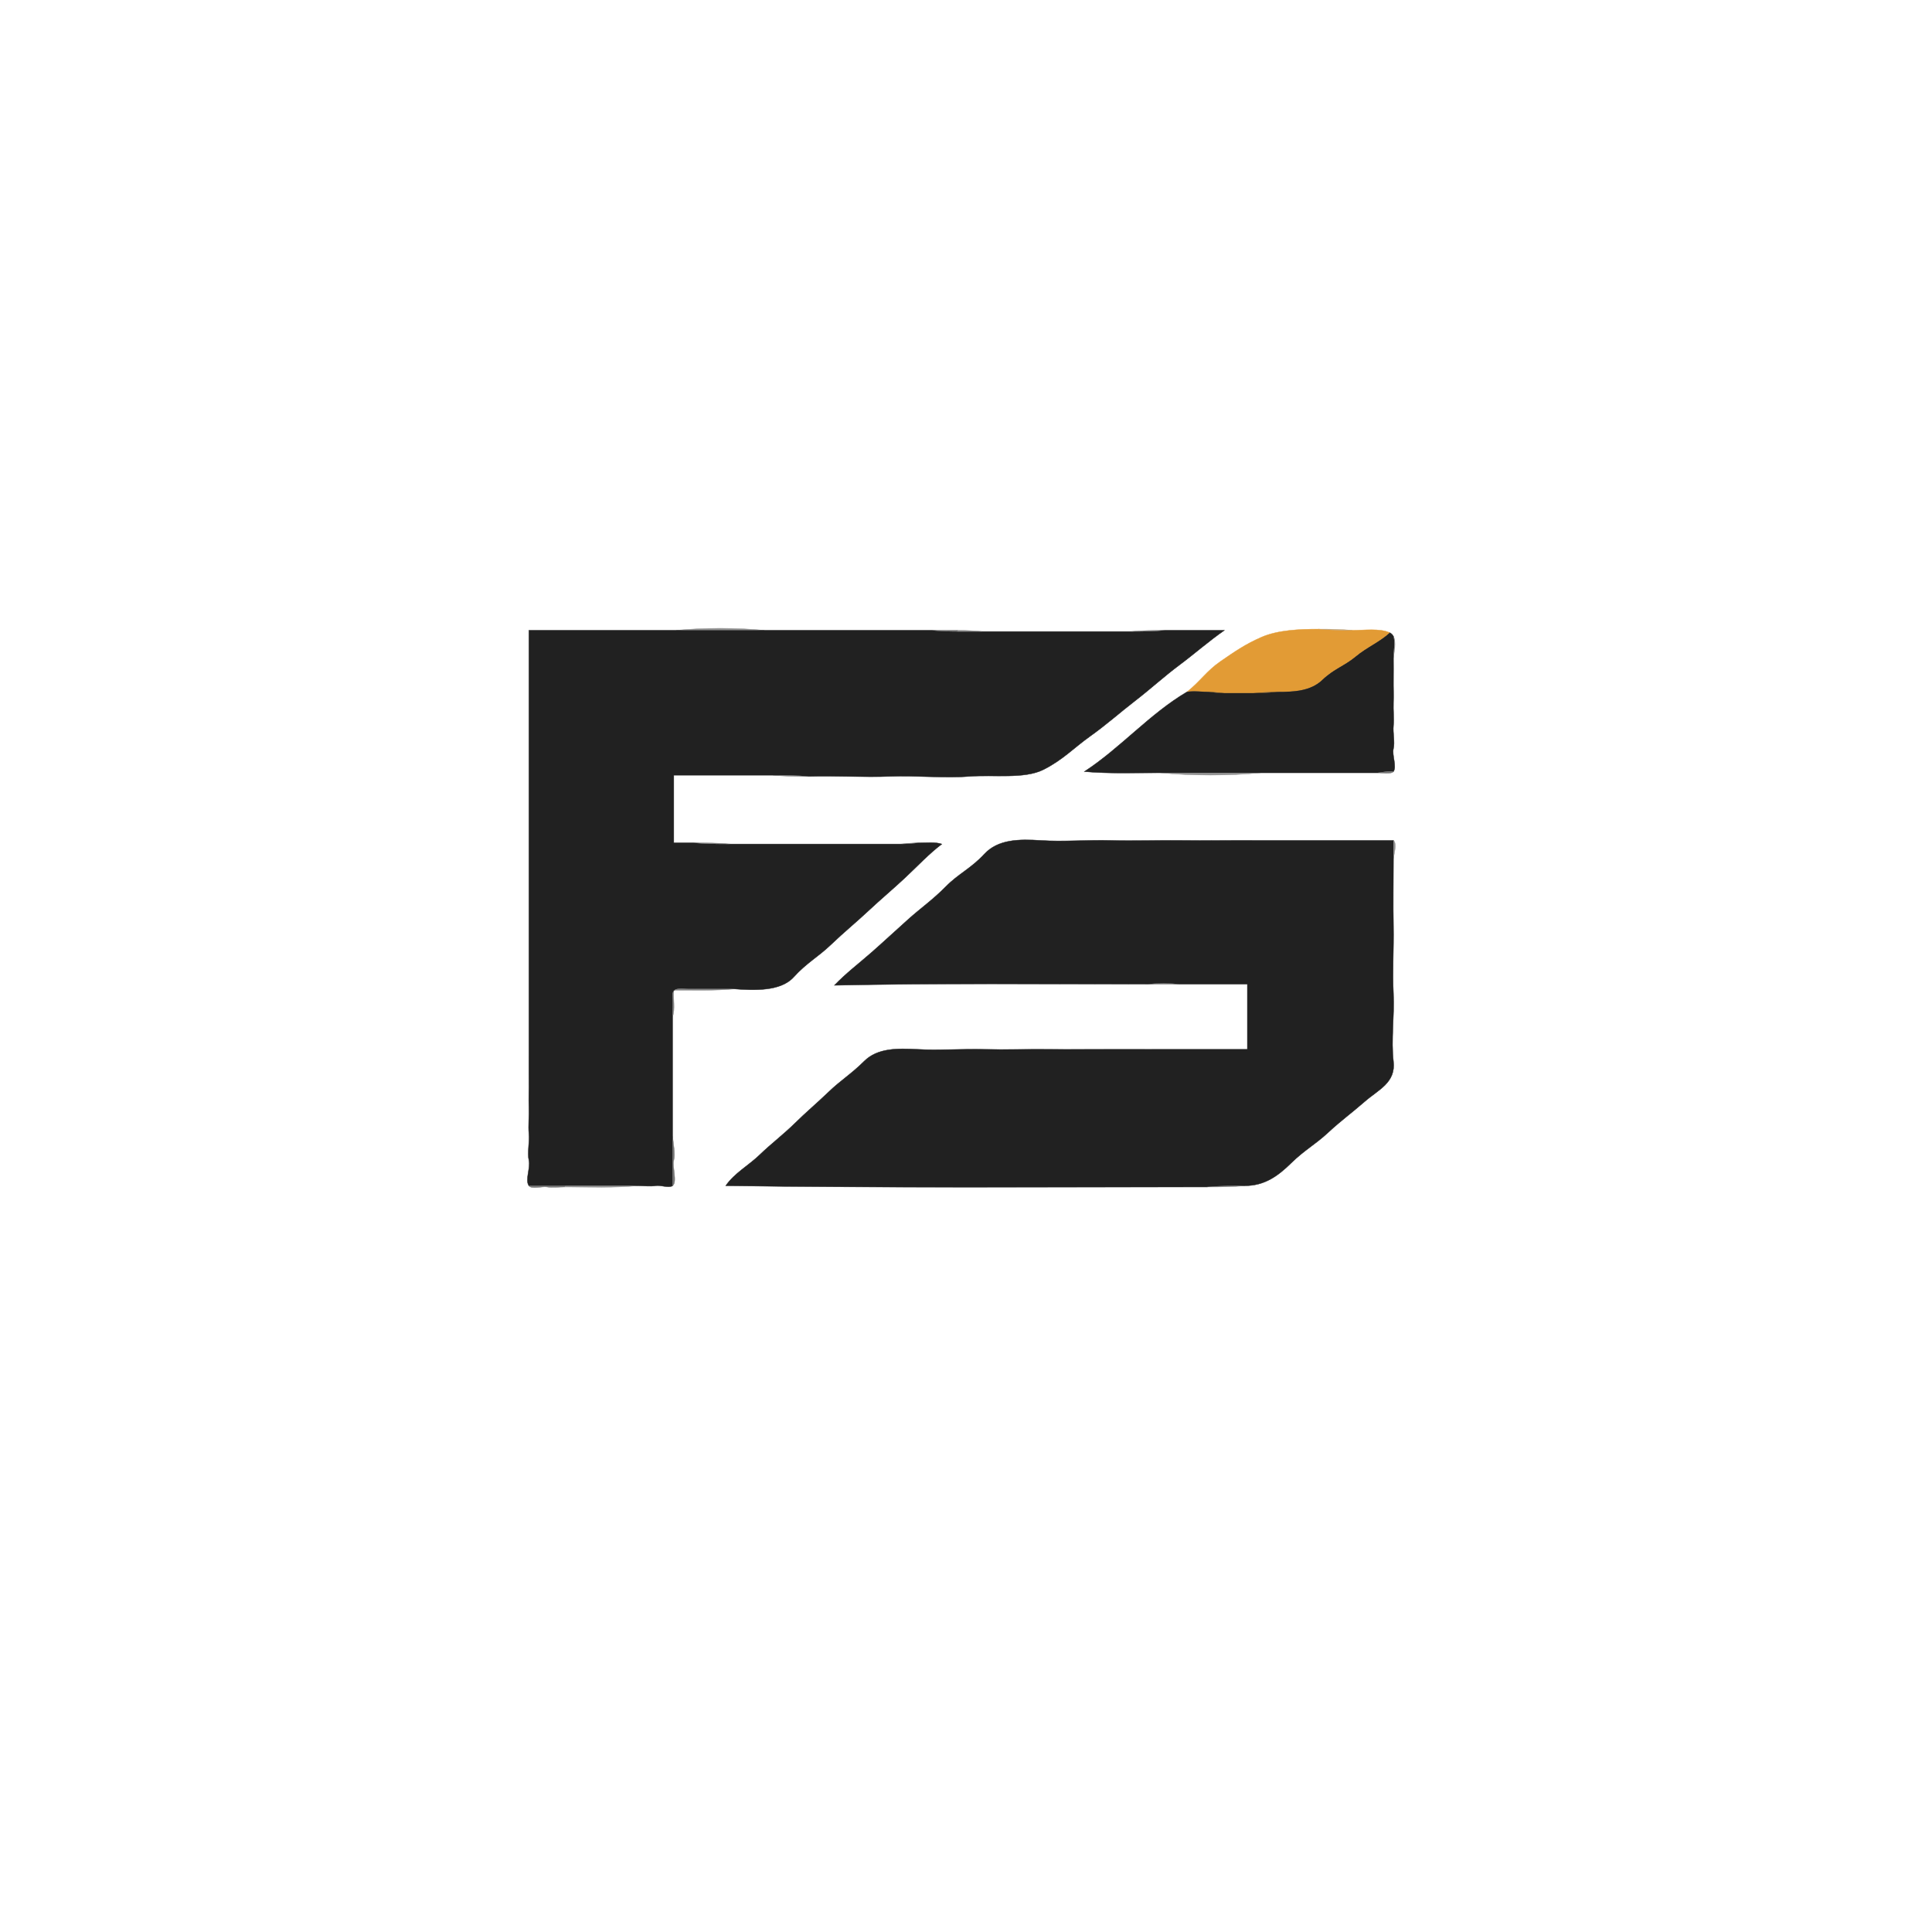
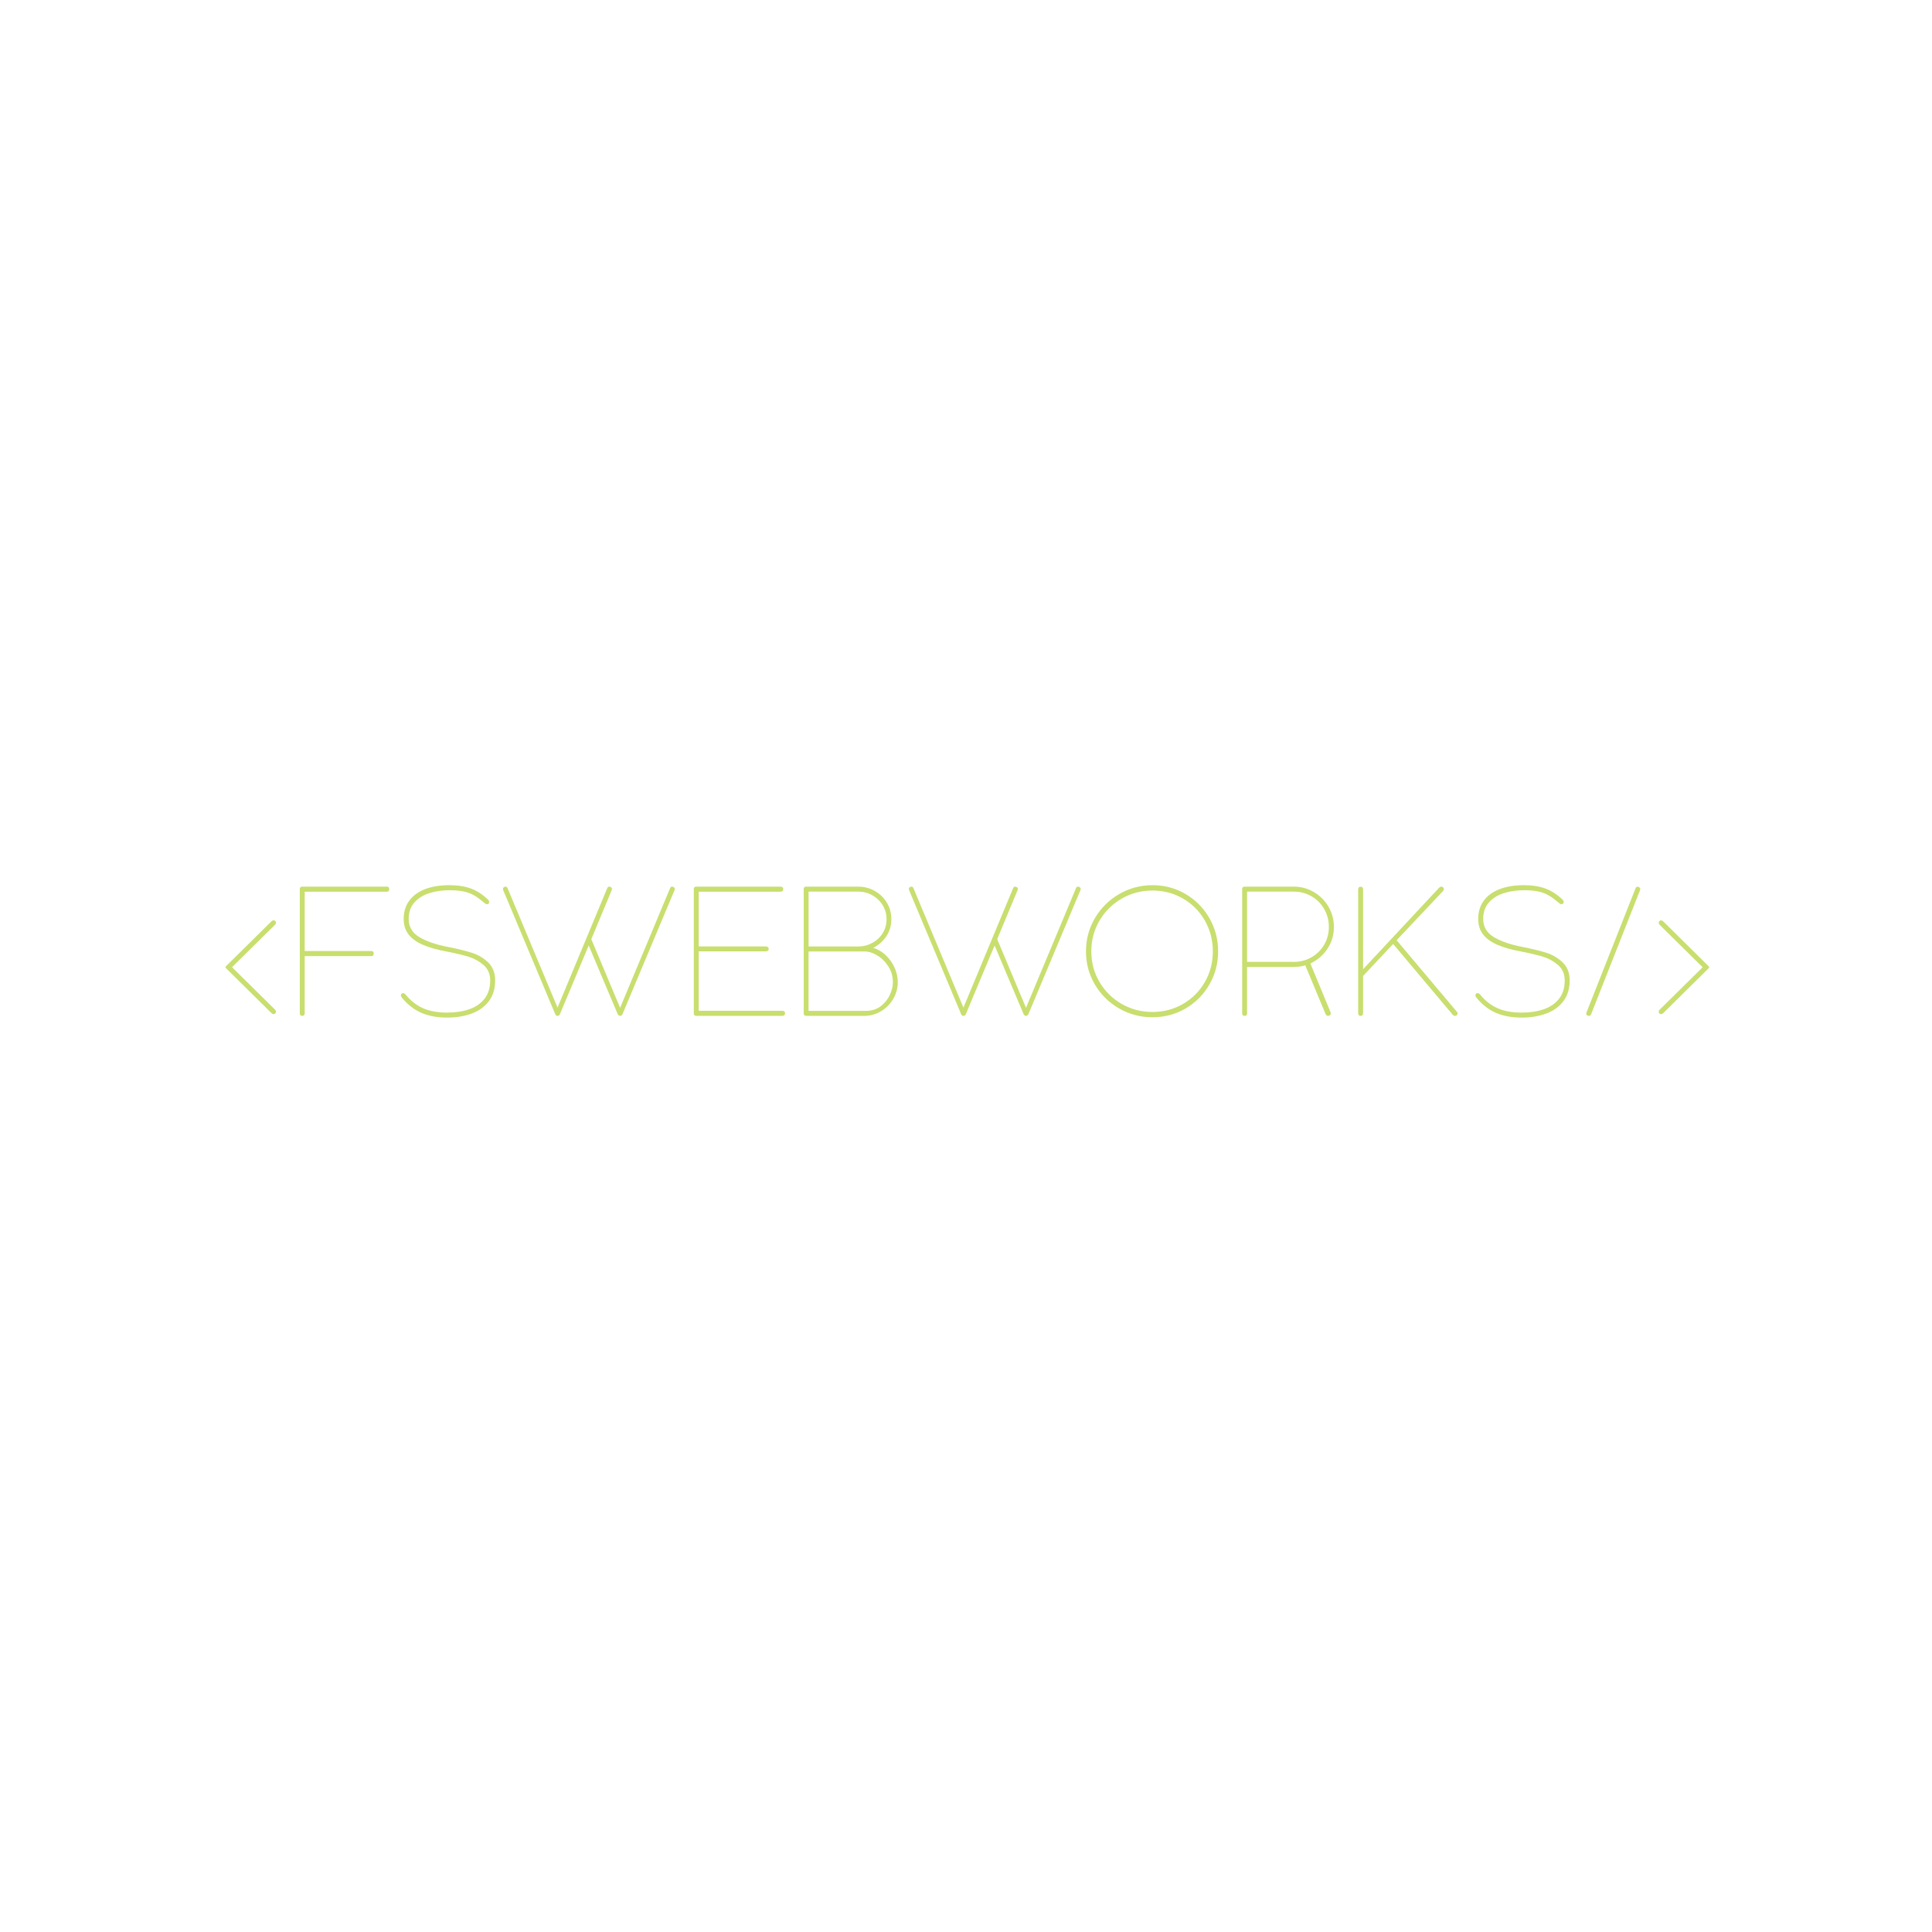
- <svg xmlns="http://www.w3.org/2000/svg" viewBox="0 0 1600 1600" width="1600" height="1600">
-   <g fill="None" fill-opacity="0.0" stroke="#909090" stroke-opacity="1.00" stroke-width="0.3">
-     <path d=" M 560.00 522.00  C 584.33 522.00 608.67 522.00 633.00 522.00 C 610.18 519.79 582.89 519.78 560.00 522.00 Z" />
-   </g>
-   <g fill="None" fill-opacity="0.0" stroke="#E29B35" stroke-opacity="1.00" stroke-width="0.3">
-     <path d=" M 983.00 573.00  C 988.48 571.88 995.39 573.00 1001.00 573.00 C 1005.41 573.00 1010.34 573.65 1014.00 574.00 C 1022.00 574.00 1030.00 574.00 1038.00 574.00 C 1044.03 573.42 1051.29 573.00 1058.00 573.00 C 1071.66 573.00 1085.46 572.29 1095.08 563.08 C 1104.71 553.87 1113.27 551.62 1122.75 543.75 C 1132.22 535.87 1142.14 532.03 1151.00 524.00 C 1142.86 520.09 1129.14 522.00 1120.00 522.00 C 1110.67 522.00 1100.56 521.83 1092.00 521.00 C 1076.22 521.00 1058.23 521.77 1044.68 527.68 C 1031.12 533.59 1022.21 539.87 1010.75 547.75 C 999.28 555.62 993.69 564.64 983.00 573.00 Z" />
-   </g>
-   <g fill="None" fill-opacity="0.0" stroke="#C0A57E" stroke-opacity="1.00" stroke-width="0.3">
-     <path d=" M 1120.00 522.00  C 1111.44 521.17 1101.33 521.00 1092.00 521.00 C 1100.56 521.83 1110.67 522.00 1120.00 522.00 Z" />
-   </g>
-   <g fill="None" fill-opacity="0.0" stroke="#212121" stroke-opacity="1.00" stroke-width="0.3">
-     <path d=" M 438.00 982.00  C 448.00 982.00 458.00 982.00 468.00 982.00 C 488.00 982.00 508.00 982.00 528.00 982.00 C 532.24 982.00 539.01 982.72 543.00 982.00 C 546.99 981.28 553.96 984.13 557.00 982.00 C 557.00 968.33 557.00 954.67 557.00 941.00 C 557.00 908.00 557.00 875.00 557.00 842.00 C 557.00 835.17 557.31 831.10 557.00 824.00 C 556.69 816.90 565.32 819.11 571.00 819.00 C 576.68 818.89 583.05 819.04 589.00 819.00 C 594.95 818.96 601.95 819.00 608.00 819.00 C 624.49 820.21 646.43 821.18 657.25 809.25 C 668.07 797.32 677.60 792.46 688.25 782.25 C 698.89 772.04 708.86 763.98 719.25 754.25 C 729.63 744.52 739.56 736.31 749.75 726.75 C 759.94 717.19 769.22 707.20 780.00 699.00 C 774.66 697.17 767.16 698.00 761.00 698.00 C 756.61 698.42 751.07 699.00 746.00 699.00 C 699.00 699.00 652.00 699.00 605.00 699.00 C 594.68 699.00 583.54 698.92 574.00 698.00 C 568.67 698.00 563.33 698.00 558.00 698.00 C 558.00 679.33 558.00 660.67 558.00 642.00 C 585.33 642.00 612.67 642.00 640.00 642.00 C 649.99 642.00 660.78 642.11 670.00 643.00 C 691.35 642.39 715.97 643.82 737.00 643.00 C 758.03 642.18 783.09 644.59 803.00 643.00 C 822.91 641.41 848.29 645.41 864.31 637.30 C 880.32 629.20 889.14 619.47 902.77 609.77 C 916.40 600.07 927.41 590.15 940.25 580.25 C 953.09 570.35 964.00 560.26 976.75 550.75 C 989.50 541.24 1001.13 530.92 1014.00 522.00 C 997.67 522.00 981.33 522.00 965.00 522.00 C 956.03 522.87 945.67 523.00 936.00 523.00 C 895.33 523.00 854.67 523.00 814.00 523.00 C 807.00 523.00 800.00 523.00 793.00 523.00 C 785.64 523.00 777.60 522.64 771.00 522.00 C 725.00 522.00 679.00 522.00 633.00 522.00 C 608.67 522.00 584.33 522.00 560.00 522.00 C 519.33 522.00 478.66 522.00 438.00 522.00 C 438.00 529.33 438.00 536.67 438.00 544.00 C 438.00 551.33 438.00 558.67 438.00 566.00 C 438.00 573.33 438.00 580.67 438.00 588.00 C 438.00 595.33 438.00 602.67 438.00 610.00 C 438.00 617.33 438.00 624.67 438.00 632.00 C 438.00 639.33 438.00 646.67 438.00 654.00 C 438.00 661.33 438.00 668.67 438.00 676.00 C 438.00 683.33 438.00 690.68 438.00 698.00 C 438.00 705.32 438.00 712.70 438.00 720.00 C 438.00 727.30 438.00 734.75 438.00 742.00 C 438.00 749.25 438.00 755.75 438.00 763.00 C 438.00 770.25 438.00 777.71 438.00 785.00 C 438.00 792.29 437.99 799.69 438.00 807.00 C 438.01 814.31 437.99 821.68 438.00 829.00 C 438.01 836.32 437.97 843.69 438.00 851.00 C 438.03 858.31 437.94 865.71 438.00 873.00 C 438.06 880.29 437.87 887.77 438.00 895.00 C 438.13 902.23 437.71 909.90 438.00 917.00 C 438.29 924.10 437.35 932.18 438.00 939.00 C 438.65 945.82 436.56 954.79 438.00 961.00 C 439.44 967.21 434.64 977.20 438.00 982.00 Z" />
-   </g>
-   <g fill="None" fill-opacity="0.0" stroke="#747474" stroke-opacity="1.00" stroke-width="0.3">
-     <path d=" M 793.00 523.00  C 792.96 523.00 793.00 522.00 793.00 522.00 C 785.67 522.00 778.33 522.00 771.00 522.00 C 777.60 522.64 785.64 523.00 793.00 523.00 Z" />
-   </g>
-   <g fill="None" fill-opacity="0.0" stroke="#909090" stroke-opacity="1.00" stroke-width="0.3">
-     <path d=" M 793.00 523.00  C 800.00 523.00 807.00 523.00 814.00 523.00 C 807.72 522.39 800.03 522.00 793.00 522.00 C 793.00 522.00 792.96 523.00 793.00 523.00 Z" />
-   </g>
-   <g fill="None" fill-opacity="0.0" stroke="#878787" stroke-opacity="1.00" stroke-width="0.3">
-     <path d=" M 936.00 523.00  C 945.67 523.00 956.03 522.87 965.00 522.00 C 955.33 522.00 944.97 522.13 936.00 523.00 Z" />
-   </g>
-   <g fill="None" fill-opacity="0.0" stroke="#212121" stroke-opacity="1.00" stroke-width="0.3">
-     <path d=" M 1058.00 573.00  C 1051.97 573.58 1044.71 574.00 1038.00 574.00 C 1030.00 574.00 1022.00 574.00 1014.00 574.00 C 1009.59 574.00 1004.66 573.35 1001.00 573.00 C 995.39 573.00 988.48 571.88 983.00 573.00 C 952.25 591.07 927.92 619.49 898.00 639.00 C 918.01 640.83 940.16 640.00 961.00 640.00 C 988.67 640.00 1016.33 640.00 1044.00 640.00 C 1076.34 640.00 1108.66 640.00 1141.00 640.00 C 1144.60 639.65 1149.69 638.18 1154.00 639.00 C 1156.97 634.76 1152.66 625.38 1154.00 620.00 C 1155.34 614.62 1153.40 606.88 1154.00 601.00 C 1154.60 595.12 1153.73 588.08 1154.00 582.00 C 1154.27 575.92 1153.89 569.10 1154.00 563.00 C 1154.11 556.90 1154.00 551.08 1154.00 545.00 C 1154.00 539.90 1155.59 531.80 1154.00 527.00 C 1153.35 525.71 1152.36 524.66 1151.00 524.00 C 1142.14 532.03 1132.22 535.87 1122.75 543.75 C 1113.27 551.62 1104.71 553.87 1095.08 563.08 C 1085.46 572.29 1071.66 573.00 1058.00 573.00 Z" />
-   </g>
-   <g fill="None" fill-opacity="0.0" stroke="#8D8D8D" stroke-opacity="1.00" stroke-width="0.3">
-     <path d=" M 1154.00 545.00  C 1154.48 540.04 1156.53 532.00 1154.00 527.00 C 1155.59 531.80 1154.00 539.90 1154.00 545.00 Z" />
-   </g>
-   <g fill="None" fill-opacity="0.0" stroke="#79592A" stroke-opacity="1.00" stroke-width="0.3">
-     <path d=" M 1014.00 574.00  C 1010.34 573.65 1005.41 573.00 1001.00 573.00 C 1004.66 573.35 1009.59 574.00 1014.00 574.00 Z" />
-   </g>
-   <g fill="None" fill-opacity="0.0" stroke="#775729" stroke-opacity="1.00" stroke-width="0.3">
-     <path d=" M 1038.00 574.00  C 1044.71 574.00 1051.97 573.58 1058.00 573.00 C 1051.29 573.00 1044.03 573.42 1038.00 574.00 Z" />
-   </g>
-   <g fill="None" fill-opacity="0.0" stroke="#757575" stroke-opacity="1.00" stroke-width="0.3">
-     <path d=" M 1141.00 640.00  C 1143.83 640.00 1152.37 641.33 1154.00 639.00 C 1149.69 638.18 1144.60 639.65 1141.00 640.00 Z" />
-   </g>
-   <g fill="None" fill-opacity="0.0" stroke="#909090" stroke-opacity="1.00" stroke-width="0.3">
-     <path d=" M 1044.00 640.00  C 1016.33 640.00 988.67 640.00 961.00 640.00 C 986.95 642.51 1017.98 642.52 1044.00 640.00 Z" />
-   </g>
-   <g fill="None" fill-opacity="0.0" stroke="#828282" stroke-opacity="1.00" stroke-width="0.3">
-     <path d=" M 670.00 643.00  C 660.78 642.11 649.99 642.00 640.00 642.00 C 649.22 642.89 660.01 643.00 670.00 643.00 Z" />
-   </g>
-   <g fill="None" fill-opacity="0.0" stroke="#212121" stroke-opacity="1.00" stroke-width="0.3">
-     <path d=" M 950.00 815.00  C 958.49 814.18 968.58 814.18 977.00 815.00 C 995.67 815.00 1014.33 815.00 1033.00 815.00 C 1033.00 833.00 1033.00 851.00 1033.00 869.00 C 1014.82 868.97 996.13 869.05 978.00 869.00 C 959.87 868.95 942.06 869.09 924.00 869.00 C 905.94 868.91 886.90 869.19 869.00 869.00 C 851.10 868.81 832.56 869.43 815.00 869.00 C 797.44 868.57 776.84 869.94 760.00 869.00 C 743.16 868.06 726.68 867.91 715.75 878.75 C 704.83 889.60 696.37 894.53 686.25 904.25 C 676.13 913.97 667.82 920.82 658.25 930.25 C 648.67 939.67 638.68 947.14 629.25 956.25 C 619.81 965.35 608.26 971.44 601.00 982.00 C 733.18 983.82 866.41 983.00 999.00 983.00 C 1008.95 982.04 1020.34 982.00 1031.00 982.00 C 1047.18 982.00 1058.28 974.01 1069.25 963.25 C 1080.21 952.49 1089.14 947.92 1099.92 937.92 C 1110.70 927.91 1118.98 922.09 1130.25 912.25 C 1141.51 902.40 1156.07 896.67 1154.00 879.00 C 1151.93 861.33 1154.90 841.20 1154.00 823.00 C 1153.10 804.80 1154.34 785.42 1154.00 767.00 C 1153.66 748.58 1154.00 729.48 1154.00 711.00 C 1154.00 706.00 1154.00 701.00 1154.00 696.00 C 1134.51 695.96 1114.43 696.06 1095.00 696.00 C 1075.57 695.94 1056.31 696.11 1037.00 696.00 C 1017.69 695.89 998.18 696.25 979.00 696.00 C 959.82 695.75 938.85 696.53 920.00 696.00 C 901.15 695.47 880.05 697.19 862.00 696.00 C 843.95 694.81 826.55 695.03 815.23 707.23 C 803.91 719.43 793.88 723.44 783.25 734.25 C 772.62 745.05 762.89 751.74 752.25 761.25 C 741.60 770.76 732.24 779.53 721.75 788.75 C 711.25 797.96 700.64 805.96 691.00 816.00 C 776.85 814.19 863.74 815.00 950.00 815.00 Z" />
-   </g>
-   <g fill="None" fill-opacity="0.0" stroke="#8D8D8D" stroke-opacity="1.00" stroke-width="0.3">
-     <path d=" M 1154.00 711.00  C 1154.25 708.37 1157.21 698.25 1154.00 696.00 C 1154.00 701.00 1154.00 706.00 1154.00 711.00 Z" />
-   </g>
-   <g fill="None" fill-opacity="0.0" stroke="#828282" stroke-opacity="1.00" stroke-width="0.3">
-     <path d=" M 605.00 699.00  C 595.46 698.08 584.32 698.00 574.00 698.00 C 583.54 698.92 594.68 699.00 605.00 699.00 Z" />
-   </g>
-   <g fill="None" fill-opacity="0.0" stroke="#848484" stroke-opacity="1.00" stroke-width="0.3">
-     <path d=" M 746.00 699.00  C 751.07 699.00 756.61 698.42 761.00 698.00 C 755.93 698.00 750.39 698.58 746.00 699.00 Z" />
-   </g>
-   <g fill="None" fill-opacity="0.0" stroke="#747474" stroke-opacity="1.00" stroke-width="0.3">
-     <path d=" M 950.00 815.00  C 959.00 815.00 968.00 815.00 977.00 815.00 C 968.58 814.18 958.49 814.18 950.00 815.00 Z" />
-   </g>
-   <g fill="None" fill-opacity="0.0" stroke="#818181" stroke-opacity="1.00" stroke-width="0.3">
-     <path d=" M 557.00 842.00  C 559.33 835.66 557.34 827.16 558.00 820.00 C 574.57 819.93 592.16 820.53 608.00 819.00 C 601.95 819.00 594.95 818.96 589.00 819.00 C 583.05 819.04 576.68 818.89 571.00 819.00 C 565.32 819.11 556.69 816.90 557.00 824.00 C 557.31 831.10 557.00 835.17 557.00 842.00 Z" />
-   </g>
-   <g fill="None" fill-opacity="0.0" stroke="#747474" stroke-opacity="1.00" stroke-width="0.3">
-     <path d=" M 557.00 982.00  C 561.15 979.09 556.57 966.07 558.00 961.00 C 559.43 955.93 557.46 945.71 557.00 941.00 C 557.00 954.67 557.00 968.33 557.00 982.00 Z" />
-   </g>
-   <g fill="None" fill-opacity="0.0" stroke="#757575" stroke-opacity="1.00" stroke-width="0.3">
-     <path d=" M 468.00 983.00  C 467.96 983.00 468.00 982.00 468.00 982.00 C 458.00 982.00 448.00 982.00 438.00 982.00 C 440.18 985.11 449.12 982.33 453.00 983.00 C 456.88 983.67 463.84 983.00 468.00 983.00 Z" />
-   </g>
-   <g fill="None" fill-opacity="0.0" stroke="#909090" stroke-opacity="1.00" stroke-width="0.3">
-     <path d=" M 468.00 983.00  C 487.85 983.00 508.91 983.85 528.00 982.00 C 508.00 982.00 488.00 982.00 468.00 982.00 C 468.00 982.00 467.96 983.00 468.00 983.00 Z" />
-   </g>
-   <g fill="None" fill-opacity="0.0" stroke="#808080" stroke-opacity="1.00" stroke-width="0.3">
-     <path d=" M 999.00 983.00  C 1009.66 983.00 1021.05 982.96 1031.00 982.00 C 1020.34 982.00 1008.95 982.04 999.00 983.00 Z" />
-   </g>
-   <g fill="#909090" fill-opacity="1.00" stroke="None">
-     <path d=" M 560.00 522.00  C 584.33 522.00 608.67 522.00 633.00 522.00 C 610.18 519.79 582.89 519.78 560.00 522.00 Z" />
-   </g>
-   <g fill="#E29B35" fill-opacity="1.00" stroke="None">
-     <path d=" M 983.00 573.00  C 988.48 571.88 995.39 573.00 1001.00 573.00 C 1005.41 573.00 1010.34 573.65 1014.00 574.00 C 1022.00 574.00 1030.00 574.00 1038.00 574.00 C 1044.03 573.42 1051.29 573.00 1058.00 573.00 C 1071.66 573.00 1085.46 572.29 1095.08 563.08 C 1104.71 553.87 1113.27 551.62 1122.75 543.75 C 1132.22 535.87 1142.14 532.03 1151.00 524.00 C 1142.86 520.09 1129.14 522.00 1120.00 522.00 C 1110.67 522.00 1100.56 521.83 1092.00 521.00 C 1076.22 521.00 1058.23 521.77 1044.68 527.68 C 1031.12 533.59 1022.21 539.87 1010.75 547.75 C 999.28 555.62 993.69 564.64 983.00 573.00 Z" />
-   </g>
-   <g fill="#C0A57E" fill-opacity="1.00" stroke="None">
-     <path d=" M 1120.00 522.00  C 1111.44 521.17 1101.33 521.00 1092.00 521.00 C 1100.56 521.83 1110.67 522.00 1120.00 522.00 Z" />
-   </g>
-   <g fill="#212121" fill-opacity="1.00" stroke="None">
-     <path d=" M 438.00 982.00  C 448.00 982.00 458.00 982.00 468.00 982.00 C 488.00 982.00 508.00 982.00 528.00 982.00 C 532.24 982.00 539.01 982.72 543.00 982.00 C 546.99 981.28 553.96 984.13 557.00 982.00 C 557.00 968.33 557.00 954.67 557.00 941.00 C 557.00 908.00 557.00 875.00 557.00 842.00 C 557.00 835.17 557.31 831.10 557.00 824.00 C 556.69 816.90 565.32 819.11 571.00 819.00 C 576.68 818.89 583.05 819.04 589.00 819.00 C 594.95 818.96 601.95 819.00 608.00 819.00 C 624.49 820.21 646.43 821.18 657.25 809.25 C 668.07 797.32 677.60 792.46 688.25 782.25 C 698.89 772.04 708.86 763.98 719.25 754.25 C 729.63 744.52 739.56 736.31 749.75 726.75 C 759.94 717.19 769.22 707.20 780.00 699.00 C 774.66 697.17 767.16 698.00 761.00 698.00 C 756.61 698.42 751.07 699.00 746.00 699.00 C 699.00 699.00 652.00 699.00 605.00 699.00 C 594.68 699.00 583.54 698.92 574.00 698.00 C 568.67 698.00 563.33 698.00 558.00 698.00 C 558.00 679.33 558.00 660.67 558.00 642.00 C 585.33 642.00 612.67 642.00 640.00 642.00 C 649.99 642.00 660.78 642.11 670.00 643.00 C 691.35 642.39 715.97 643.82 737.00 643.00 C 758.03 642.18 783.09 644.59 803.00 643.00 C 822.91 641.41 848.29 645.41 864.31 637.30 C 880.32 629.20 889.14 619.47 902.77 609.77 C 916.40 600.07 927.41 590.15 940.25 580.25 C 953.09 570.35 964.00 560.26 976.75 550.75 C 989.50 541.24 1001.13 530.92 1014.00 522.00 C 997.67 522.00 981.33 522.00 965.00 522.00 C 956.03 522.87 945.67 523.00 936.00 523.00 C 895.33 523.00 854.67 523.00 814.00 523.00 C 807.00 523.00 800.00 523.00 793.00 523.00 C 785.64 523.00 777.60 522.64 771.00 522.00 C 725.00 522.00 679.00 522.00 633.00 522.00 C 608.67 522.00 584.33 522.00 560.00 522.00 C 519.33 522.00 478.66 522.00 438.00 522.00 C 438.00 529.33 438.00 536.67 438.00 544.00 C 438.00 551.33 438.00 558.67 438.00 566.00 C 438.00 573.33 438.00 580.67 438.00 588.00 C 438.00 595.33 438.00 602.67 438.00 610.00 C 438.00 617.33 438.00 624.67 438.00 632.00 C 438.00 639.33 438.00 646.67 438.00 654.00 C 438.00 661.33 438.00 668.67 438.00 676.00 C 438.00 683.33 438.00 690.68 438.00 698.00 C 438.00 705.32 438.00 712.70 438.00 720.00 C 438.00 727.30 438.00 734.75 438.00 742.00 C 438.00 749.25 438.00 755.75 438.00 763.00 C 438.00 770.25 438.00 777.71 438.00 785.00 C 438.00 792.29 437.99 799.69 438.00 807.00 C 438.01 814.31 437.99 821.68 438.00 829.00 C 438.01 836.32 437.97 843.69 438.00 851.00 C 438.03 858.31 437.94 865.71 438.00 873.00 C 438.06 880.29 437.87 887.77 438.00 895.00 C 438.13 902.23 437.71 909.90 438.00 917.00 C 438.29 924.10 437.35 932.18 438.00 939.00 C 438.65 945.82 436.56 954.79 438.00 961.00 C 439.44 967.21 434.64 977.20 438.00 982.00 Z" />
-   </g>
-   <g fill="#747474" fill-opacity="1.00" stroke="None">
-     <path d=" M 793.00 523.00  C 792.96 523.00 793.00 522.00 793.00 522.00 C 785.67 522.00 778.33 522.00 771.00 522.00 C 777.60 522.64 785.64 523.00 793.00 523.00 Z" />
-   </g>
-   <g fill="#909090" fill-opacity="1.00" stroke="None">
-     <path d=" M 793.00 523.00  C 800.00 523.00 807.00 523.00 814.00 523.00 C 807.72 522.39 800.03 522.00 793.00 522.00 C 793.00 522.00 792.96 523.00 793.00 523.00 Z" />
-   </g>
-   <g fill="#878787" fill-opacity="1.00" stroke="None">
-     <path d=" M 936.00 523.00  C 945.67 523.00 956.03 522.87 965.00 522.00 C 955.33 522.00 944.97 522.13 936.00 523.00 Z" />
-   </g>
-   <g fill="#212121" fill-opacity="1.00" stroke="None">
-     <path d=" M 1058.00 573.00  C 1051.97 573.58 1044.71 574.00 1038.00 574.00 C 1030.00 574.00 1022.00 574.00 1014.00 574.00 C 1009.59 574.00 1004.66 573.35 1001.00 573.00 C 995.39 573.00 988.48 571.88 983.00 573.00 C 952.25 591.07 927.92 619.49 898.00 639.00 C 918.01 640.83 940.16 640.00 961.00 640.00 C 988.67 640.00 1016.33 640.00 1044.00 640.00 C 1076.34 640.00 1108.66 640.00 1141.00 640.00 C 1144.60 639.65 1149.69 638.18 1154.00 639.00 C 1156.97 634.76 1152.66 625.38 1154.00 620.00 C 1155.34 614.62 1153.40 606.88 1154.00 601.00 C 1154.60 595.12 1153.73 588.08 1154.00 582.00 C 1154.27 575.92 1153.89 569.10 1154.00 563.00 C 1154.11 556.90 1154.00 551.08 1154.00 545.00 C 1154.00 539.90 1155.59 531.80 1154.00 527.00 C 1153.35 525.71 1152.36 524.66 1151.00 524.00 C 1142.14 532.03 1132.22 535.87 1122.75 543.75 C 1113.27 551.62 1104.71 553.87 1095.08 563.08 C 1085.46 572.29 1071.66 573.00 1058.00 573.00 Z" />
-   </g>
-   <g fill="#8D8D8D" fill-opacity="1.00" stroke="None">
-     <path d=" M 1154.00 545.00  C 1154.48 540.04 1156.53 532.00 1154.00 527.00 C 1155.59 531.80 1154.00 539.90 1154.00 545.00 Z" />
-   </g>
-   <g fill="#79592A" fill-opacity="1.00" stroke="None">
-     <path d=" M 1014.00 574.00  C 1010.34 573.65 1005.41 573.00 1001.00 573.00 C 1004.66 573.35 1009.59 574.00 1014.00 574.00 Z" />
-   </g>
-   <g fill="#775729" fill-opacity="1.00" stroke="None">
-     <path d=" M 1038.00 574.00  C 1044.71 574.00 1051.97 573.58 1058.00 573.00 C 1051.29 573.00 1044.03 573.42 1038.00 574.00 Z" />
-   </g>
-   <g fill="#757575" fill-opacity="1.00" stroke="None">
-     <path d=" M 1141.00 640.00  C 1143.83 640.00 1152.37 641.33 1154.00 639.00 C 1149.69 638.18 1144.60 639.65 1141.00 640.00 Z" />
-   </g>
-   <g fill="#909090" fill-opacity="1.00" stroke="None">
-     <path d=" M 1044.00 640.00  C 1016.33 640.00 988.67 640.00 961.00 640.00 C 986.95 642.51 1017.98 642.52 1044.00 640.00 Z" />
-   </g>
-   <g fill="#828282" fill-opacity="1.00" stroke="None">
-     <path d=" M 670.00 643.00  C 660.78 642.11 649.99 642.00 640.00 642.00 C 649.22 642.89 660.01 643.00 670.00 643.00 Z" />
-   </g>
-   <g fill="#212121" fill-opacity="1.00" stroke="None">
-     <path d=" M 950.00 815.00  C 958.49 814.18 968.58 814.18 977.00 815.00 C 995.67 815.00 1014.33 815.00 1033.00 815.00 C 1033.00 833.00 1033.00 851.00 1033.00 869.00 C 1014.82 868.97 996.13 869.05 978.00 869.00 C 959.87 868.95 942.06 869.09 924.00 869.00 C 905.94 868.91 886.90 869.19 869.00 869.00 C 851.10 868.81 832.56 869.43 815.00 869.00 C 797.44 868.57 776.84 869.94 760.00 869.00 C 743.16 868.06 726.68 867.91 715.75 878.75 C 704.83 889.60 696.37 894.53 686.25 904.25 C 676.13 913.97 667.82 920.82 658.25 930.25 C 648.67 939.67 638.68 947.14 629.25 956.25 C 619.81 965.35 608.26 971.44 601.00 982.00 C 733.18 983.82 866.41 983.00 999.00 983.00 C 1008.95 982.04 1020.34 982.00 1031.00 982.00 C 1047.18 982.00 1058.28 974.01 1069.25 963.25 C 1080.21 952.49 1089.14 947.92 1099.92 937.92 C 1110.70 927.91 1118.98 922.09 1130.25 912.25 C 1141.51 902.40 1156.07 896.67 1154.00 879.00 C 1151.93 861.33 1154.90 841.20 1154.00 823.00 C 1153.10 804.80 1154.34 785.42 1154.00 767.00 C 1153.66 748.58 1154.00 729.48 1154.00 711.00 C 1154.00 706.00 1154.00 701.00 1154.00 696.00 C 1134.51 695.96 1114.43 696.06 1095.00 696.00 C 1075.57 695.94 1056.31 696.11 1037.00 696.00 C 1017.69 695.89 998.18 696.25 979.00 696.00 C 959.82 695.75 938.85 696.53 920.00 696.00 C 901.15 695.47 880.05 697.19 862.00 696.00 C 843.95 694.81 826.55 695.03 815.23 707.23 C 803.91 719.43 793.88 723.44 783.25 734.25 C 772.62 745.05 762.89 751.74 752.25 761.25 C 741.60 770.76 732.24 779.53 721.75 788.75 C 711.25 797.96 700.64 805.96 691.00 816.00 C 776.85 814.19 863.74 815.00 950.00 815.00 Z" />
-   </g>
-   <g fill="#8D8D8D" fill-opacity="1.00" stroke="None">
-     <path d=" M 1154.00 711.00  C 1154.25 708.37 1157.21 698.25 1154.00 696.00 C 1154.00 701.00 1154.00 706.00 1154.00 711.00 Z" />
-   </g>
-   <g fill="#828282" fill-opacity="1.00" stroke="None">
-     <path d=" M 605.00 699.00  C 595.46 698.08 584.32 698.00 574.00 698.00 C 583.54 698.92 594.68 699.00 605.00 699.00 Z" />
-   </g>
-   <g fill="#848484" fill-opacity="1.00" stroke="None">
-     <path d=" M 746.00 699.00  C 751.07 699.00 756.61 698.42 761.00 698.00 C 755.93 698.00 750.39 698.58 746.00 699.00 Z" />
-   </g>
-   <g fill="#747474" fill-opacity="1.00" stroke="None">
-     <path d=" M 950.00 815.00  C 959.00 815.00 968.00 815.00 977.00 815.00 C 968.58 814.18 958.49 814.18 950.00 815.00 Z" />
-   </g>
-   <g fill="#818181" fill-opacity="1.00" stroke="None">
-     <path d=" M 557.00 842.00  C 559.33 835.66 557.34 827.16 558.00 820.00 C 574.57 819.93 592.16 820.53 608.00 819.00 C 601.95 819.00 594.95 818.96 589.00 819.00 C 583.05 819.04 576.68 818.89 571.00 819.00 C 565.32 819.11 556.69 816.90 557.00 824.00 C 557.31 831.10 557.00 835.17 557.00 842.00 Z" />
-   </g>
-   <g fill="#747474" fill-opacity="1.00" stroke="None">
-     <path d=" M 557.00 982.00  C 561.15 979.09 556.57 966.07 558.00 961.00 C 559.43 955.93 557.46 945.71 557.00 941.00 C 557.00 954.67 557.00 968.33 557.00 982.00 Z" />
-   </g>
-   <g fill="#757575" fill-opacity="1.00" stroke="None">
-     <path d=" M 468.00 983.00  C 467.96 983.00 468.00 982.00 468.00 982.00 C 458.00 982.00 448.00 982.00 438.00 982.00 C 440.18 985.11 449.12 982.33 453.00 983.00 C 456.88 983.67 463.84 983.00 468.00 983.00 Z" />
-   </g>
-   <g fill="#909090" fill-opacity="1.00" stroke="None">
-     <path d=" M 468.00 983.00  C 487.85 983.00 508.91 983.85 528.00 982.00 C 508.00 982.00 488.00 982.00 468.00 982.00 C 468.00 982.00 467.96 983.00 468.00 983.00 Z" />
-   </g>
-   <g fill="#808080" fill-opacity="1.00" stroke="None">
-     <path d=" M 999.00 983.00  C 1009.66 983.00 1021.05 982.96 1031.00 982.00 C 1020.34 982.00 1008.95 982.04 999.00 983.00 Z" />
-   </g>
+ <svg xmlns="http://www.w3.org/2000/svg" id="Lager_1" data-name="Lager 1" viewBox="0 0 1000 1000">
+   <defs>
+     <style>
+       .cls-1 {
+         fill: #c8de6e;
+       }
+     </style>
+   </defs>
+   <path class="cls-1" d="M117.02,500.07l23.48-23.2c.34-.34.73-.52,1.17-.52.28,0,.5.08.66.23l.09.09c.28.28.42.59.42.94,0,.38-.16.72-.47,1.03l-22.27,21.98,22.27,21.98c.31.31.47.66.47,1.03,0,.34-.14.66-.42.94l-.09.09c-.16.16-.38.23-.66.23-.44,0-.83-.17-1.17-.52l-23.48-23.2c-.22-.22-.33-.41-.33-.56s.11-.34.33-.56Z" />
+   <path class="cls-1" d="M156.44,458.92h43.83c.78,0,1.17.42,1.17,1.27v.05c0,.88-.39,1.31-1.17,1.31h-42.56v30.7h34.5c.81,0,1.22.42,1.22,1.27v.05c0,.88-.41,1.31-1.22,1.31h-34.5v29.62c0,.88-.41,1.31-1.22,1.31h-.05c-.84,0-1.27-.44-1.27-1.31v-64.31c0-.84.42-1.27,1.27-1.27Z" />
+   <path class="cls-1" d="M207.49,515.21c0-.34.12-.64.38-.89l.09-.09c.22-.12.45-.19.7-.19.44,0,.91.3,1.41.89,2.44,3.03,5.37,5.32,8.79,6.87s7.62,2.32,12.59,2.32c4.22,0,7.99-.56,11.32-1.69s5.98-2.93,7.97-5.41c1.98-2.48,2.98-5.66,2.98-9.54,0-3.34-1.15-6.01-3.45-7.99-2.3-1.98-4.88-3.41-7.76-4.29-2.88-.87-6.53-1.75-10.97-2.62-5.16-.94-9.38-2.12-12.68-3.56-3.3-1.44-5.77-3.24-7.43-5.41-1.66-2.17-2.48-4.82-2.48-7.95,0-3.69.96-6.84,2.88-9.47s4.66-4.62,8.2-5.98c3.55-1.36,7.74-2.04,12.59-2.04,4.28,0,7.99.58,11.13,1.73,3.14,1.16,6.15,3.12,9.02,5.91.28.28.42.63.42,1.03,0,.31-.09.59-.28.84l-.09.09c-.25.16-.52.23-.8.23-.25,0-.5-.08-.75-.23-.25-.16-.55-.39-.89-.7-1.88-1.59-3.58-2.83-5.11-3.7-1.53-.87-3.29-1.52-5.27-1.95-1.98-.42-4.45-.63-7.38-.63-3.66,0-7.07.48-10.24,1.45-3.17.97-5.77,2.55-7.8,4.76-2.03,2.2-3.05,5.09-3.05,8.65,0,4.09,1.87,7.24,5.6,9.45,3.73,2.2,8.74,3.9,15.02,5.09,5,1,9.08,2.01,12.23,3.02,3.16,1.02,5.93,2.67,8.32,4.97s3.59,5.4,3.59,9.3c0,4.25-1.08,7.81-3.23,10.69-2.16,2.88-5.11,5.02-8.86,6.42s-8,2.11-12.75,2.11c-5,0-9.38-.79-13.15-2.37-3.77-1.58-7.16-4.2-10.2-7.85-.41-.47-.61-.89-.61-1.27Z" />
+   <path class="cls-1" d="M289.85,524.87c-.16.34-.34.59-.56.73-.22.14-.42.21-.61.21h-.14c-.53,0-.92-.31-1.17-.94l-26.91-64.12c-.09-.25-.14-.45-.14-.61,0-.38.14-.67.42-.89.28-.22.58-.33.89-.33h.14c.41,0,.73.3.98.89l25.83,61.73,25.69-61.73c.22-.59.56-.89,1.03-.89h.09c.31,0,.62.11.91.33.3.22.45.52.45.89,0,.16-.05.36-.14.61l-10.55,25.36,14.91,35.53,25.83-61.83c.22-.59.55-.89.98-.89h.14c.31,0,.62.12.91.35.3.23.45.54.45.91,0,.19-.05.38-.14.56l-26.91,64.12c-.16.34-.34.59-.56.73-.22.14-.41.21-.56.21h-.23c-.19,0-.39-.07-.61-.21-.22-.14-.41-.38-.56-.73l-15-35.48-14.86,35.48Z" />
+   <path class="cls-1" d="M360.39,458.92h43.5c1,0,1.5.42,1.5,1.27v.05c0,.44-.13.77-.4.98-.27.22-.63.33-1.1.33h-42.23v28.31h34.59c.47,0,.85.1,1.15.3.3.2.45.52.45.96v.05c0,.44-.15.76-.45.96-.3.2-.68.3-1.15.3h-34.59v30.75h43.17c1,0,1.5.42,1.5,1.27v.05c0,.44-.13.77-.4.98-.27.22-.63.33-1.1.33h-44.44c-.84,0-1.27-.44-1.27-1.31v-64.31c0-.84.42-1.27,1.27-1.27Z" />
+   <path class="cls-1" d="M417.25,458.92h26.91c3.12,0,6,.74,8.62,2.23,2.62,1.48,4.71,3.51,6.26,6.07,1.55,2.56,2.32,5.41,2.32,8.53,0,3.28-.84,6.2-2.53,8.77-1.69,2.56-3.97,4.59-6.84,6.09,2.34.69,4.48,1.94,6.42,3.75,1.94,1.81,3.47,3.95,4.59,6.42,1.12,2.47,1.69,5,1.69,7.59,0,3-.75,5.82-2.25,8.46-1.5,2.64-3.53,4.77-6.09,6.38-2.56,1.61-5.34,2.48-8.34,2.6h-30.75c-.84,0-1.27-.44-1.27-1.31v-64.31c0-.84.42-1.27,1.27-1.27ZM418.52,489.9h25.64c2.66,0,5.11-.62,7.36-1.85,2.25-1.23,4.04-2.92,5.37-5.06,1.33-2.14,1.99-4.54,1.99-7.2s-.66-5.03-1.99-7.22c-1.33-2.19-3.12-3.91-5.37-5.18s-4.7-1.9-7.36-1.9h-25.64v28.41ZM418.52,523.23h29.58c3.12,0,5.74-.83,7.85-2.48,2.11-1.66,3.67-3.63,4.69-5.93,1.02-2.3,1.52-4.41,1.52-6.35,0-3.06-.78-5.81-2.34-8.25-1.56-2.44-3.48-4.34-5.77-5.7-2.28-1.36-4.45-2.04-6.52-2.04h-29.02v30.75Z" />
+   <path class="cls-1" d="M499.94,524.87c-.16.34-.34.59-.56.73-.22.14-.42.21-.61.21h-.14c-.53,0-.92-.31-1.17-.94l-26.91-64.12c-.09-.25-.14-.45-.14-.61,0-.38.14-.67.42-.89.28-.22.58-.33.89-.33h.14c.41,0,.73.3.98.89l25.83,61.73,25.69-61.73c.22-.59.56-.89,1.03-.89h.09c.31,0,.62.11.91.33.3.22.45.52.45.89,0,.16-.05.36-.14.61l-10.55,25.36,14.91,35.53,25.83-61.83c.22-.59.55-.89.98-.89h.14c.31,0,.62.12.91.35s.45.54.45.91c0,.19-.05.38-.14.56l-26.91,64.12c-.16.34-.34.59-.56.73-.22.14-.41.21-.56.21h-.23c-.19,0-.39-.07-.61-.21-.22-.14-.41-.38-.56-.73l-15-35.48-14.86,35.48Z" />
+   <path class="cls-1" d="M566.74,475.21c3.09-5.23,7.27-9.38,12.54-12.45,5.27-3.06,11.01-4.59,17.23-4.59s11.97,1.53,17.16,4.59c5.19,3.06,9.29,7.21,12.3,12.45,3.02,5.23,4.52,10.98,4.52,17.23s-1.51,11.94-4.52,17.16c-3.02,5.22-7.12,9.34-12.3,12.38-5.19,3.03-10.91,4.55-17.16,4.55s-12.01-1.52-17.27-4.55c-5.27-3.03-9.44-7.16-12.52-12.38-3.08-5.22-4.62-10.94-4.62-17.16s1.55-11.99,4.64-17.23ZM569.08,508.25c2.81,4.8,6.64,8.59,11.48,11.37,4.84,2.78,10.16,4.17,15.94,4.17s11.06-1.39,15.84-4.17c4.78-2.78,8.55-6.56,11.3-11.34s4.12-10.06,4.12-15.84-1.38-11.12-4.12-15.94c-2.75-4.81-6.52-8.61-11.3-11.39-4.78-2.78-10.06-4.17-15.84-4.17s-11.09,1.4-15.94,4.2c-4.84,2.8-8.67,6.6-11.48,11.41-2.81,4.81-4.22,10.11-4.22,15.89s1.41,11.02,4.22,15.82Z" />
+   <path class="cls-1" d="M669.67,500.5h-24.19v24c0,.88-.41,1.31-1.22,1.31h-.05c-.84,0-1.27-.44-1.27-1.31v-64.31c0-.84.42-1.27,1.27-1.27h25.45c3.75,0,7.22.94,10.41,2.81s5.71,4.41,7.57,7.62c1.86,3.2,2.79,6.68,2.79,10.43,0,4.16-1.12,7.92-3.35,11.3s-5.18,5.91-8.84,7.59l10.5,25.36c.06.25.09.41.09.47,0,.34-.13.65-.4.91-.27.27-.55.4-.87.4h-.14c-.22,0-.45-.07-.7-.21s-.45-.38-.61-.73l-10.5-25.22c-1.88.56-3.86.84-5.95.84ZM645.49,497.87h24.19c3.34,0,6.41-.8,9.19-2.41,2.78-1.61,4.97-3.8,6.56-6.56s2.39-5.8,2.39-9.12-.8-6.41-2.39-9.21c-1.59-2.8-3.78-5.01-6.56-6.63-2.78-1.62-5.84-2.44-9.19-2.44h-24.19v36.38Z" />
+   <path class="cls-1" d="M754.19,523.84c.19.22.28.45.28.7,0,.34-.13.64-.4.89-.27.25-.57.38-.91.38h-.05c-.5,0-.97-.28-1.41-.84l-30.61-36.38-15.56,16.55v19.17c0,1-.41,1.5-1.22,1.5h-.05c-.84,0-1.27-.5-1.27-1.5v-63.84c0-1,.42-1.5,1.27-1.5h.05c.81,0,1.22.5,1.22,1.5v41.2l39.05-41.86c.56-.59,1.03-.89,1.41-.89h.09c.34,0,.64.13.89.4.25.27.38.57.38.91s-.11.63-.33.84l-24.14,25.59,31.31,37.17Z" />
+   <path class="cls-1" d="M763.66,515.21c0-.34.12-.64.38-.89l.09-.09c.22-.12.45-.19.7-.19.44,0,.91.3,1.41.89,2.44,3.03,5.37,5.32,8.79,6.87s7.62,2.32,12.59,2.32c4.22,0,7.99-.56,11.32-1.69s5.98-2.93,7.97-5.41,2.98-5.66,2.98-9.54c0-3.34-1.15-6.01-3.45-7.99-2.3-1.98-4.88-3.41-7.76-4.29-2.88-.87-6.53-1.75-10.97-2.62-5.16-.94-9.38-2.12-12.68-3.56-3.3-1.44-5.77-3.24-7.43-5.41-1.66-2.17-2.48-4.82-2.48-7.95,0-3.69.96-6.84,2.88-9.47s4.66-4.62,8.2-5.98,7.74-2.04,12.59-2.04c4.28,0,7.99.58,11.13,1.73,3.14,1.16,6.15,3.12,9.02,5.91.28.28.42.63.42,1.03,0,.31-.09.59-.28.84l-.09.09c-.25.16-.52.23-.8.23-.25,0-.5-.08-.75-.23-.25-.16-.55-.39-.89-.7-1.88-1.59-3.58-2.83-5.11-3.7-1.53-.87-3.29-1.52-5.27-1.95s-4.45-.63-7.38-.63c-3.66,0-7.07.48-10.24,1.45-3.17.97-5.77,2.55-7.8,4.76s-3.05,5.09-3.05,8.65c0,4.09,1.87,7.24,5.6,9.45s8.74,3.9,15.02,5.09c5,1,9.08,2.01,12.23,3.02,3.16,1.02,5.93,2.67,8.32,4.97s3.59,5.4,3.59,9.3c0,4.25-1.08,7.81-3.23,10.69-2.16,2.88-5.11,5.02-8.86,6.42s-8,2.11-12.75,2.11c-5,0-9.38-.79-13.15-2.37-3.77-1.58-7.16-4.2-10.2-7.85-.41-.47-.61-.89-.61-1.27Z" />
+   <path class="cls-1" d="M822.53,525.81h-.09c-.34,0-.66-.09-.96-.28s-.45-.48-.45-.89c0-.19.05-.39.14-.61l25.36-64.17c.22-.59.55-.89.98-.89h.14c.31,0,.62.12.91.35s.45.54.45.91c0,.19-.05.38-.14.56l-25.31,64.17c-.22.56-.56.84-1.03.84Z" />
+   <path class="cls-1" d="M884.36,501.2l-23.48,23.2c-.34.34-.73.52-1.17.52-.28,0-.5-.08-.66-.23l-.09-.09c-.28-.28-.42-.59-.42-.94,0-.38.16-.72.47-1.03l22.27-21.98-22.27-21.98c-.31-.31-.47-.66-.47-1.03,0-.34.14-.66.42-.94l.09-.09c.16-.16.38-.23.66-.23.44,0,.83.17,1.17.52l23.48,23.2c.22.22.33.41.33.56s-.11.34-.33.56Z" />
</svg>
